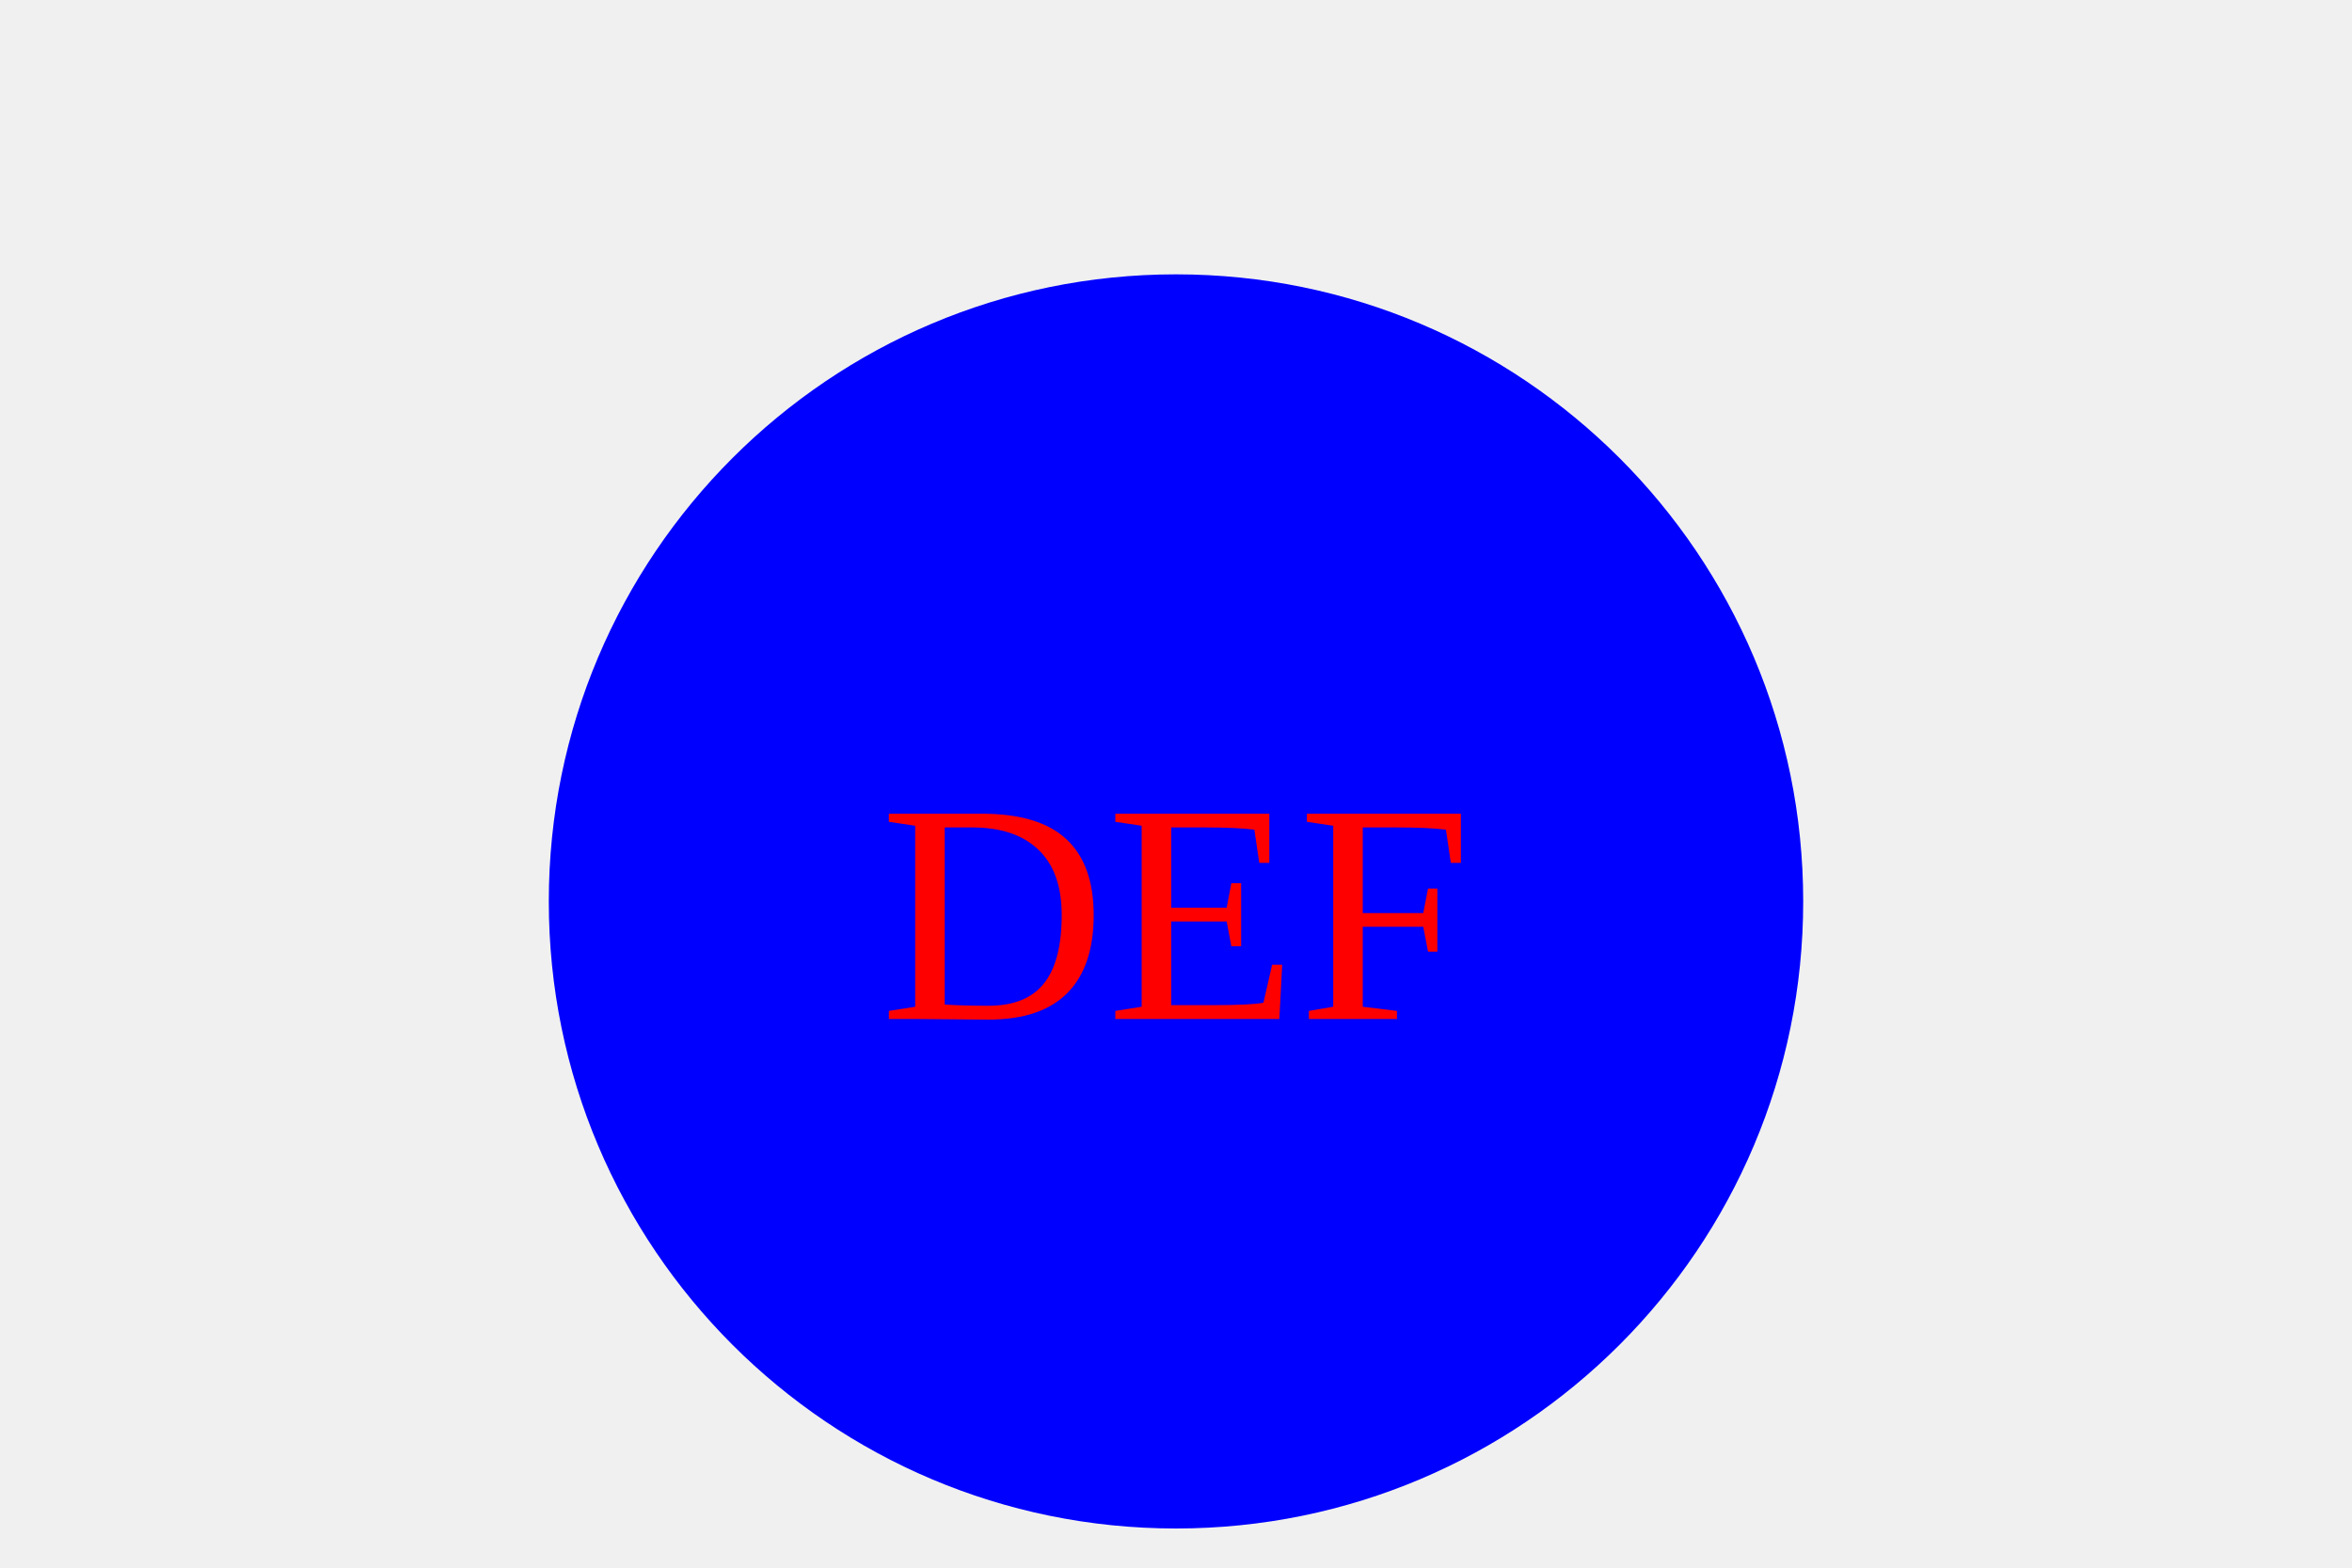
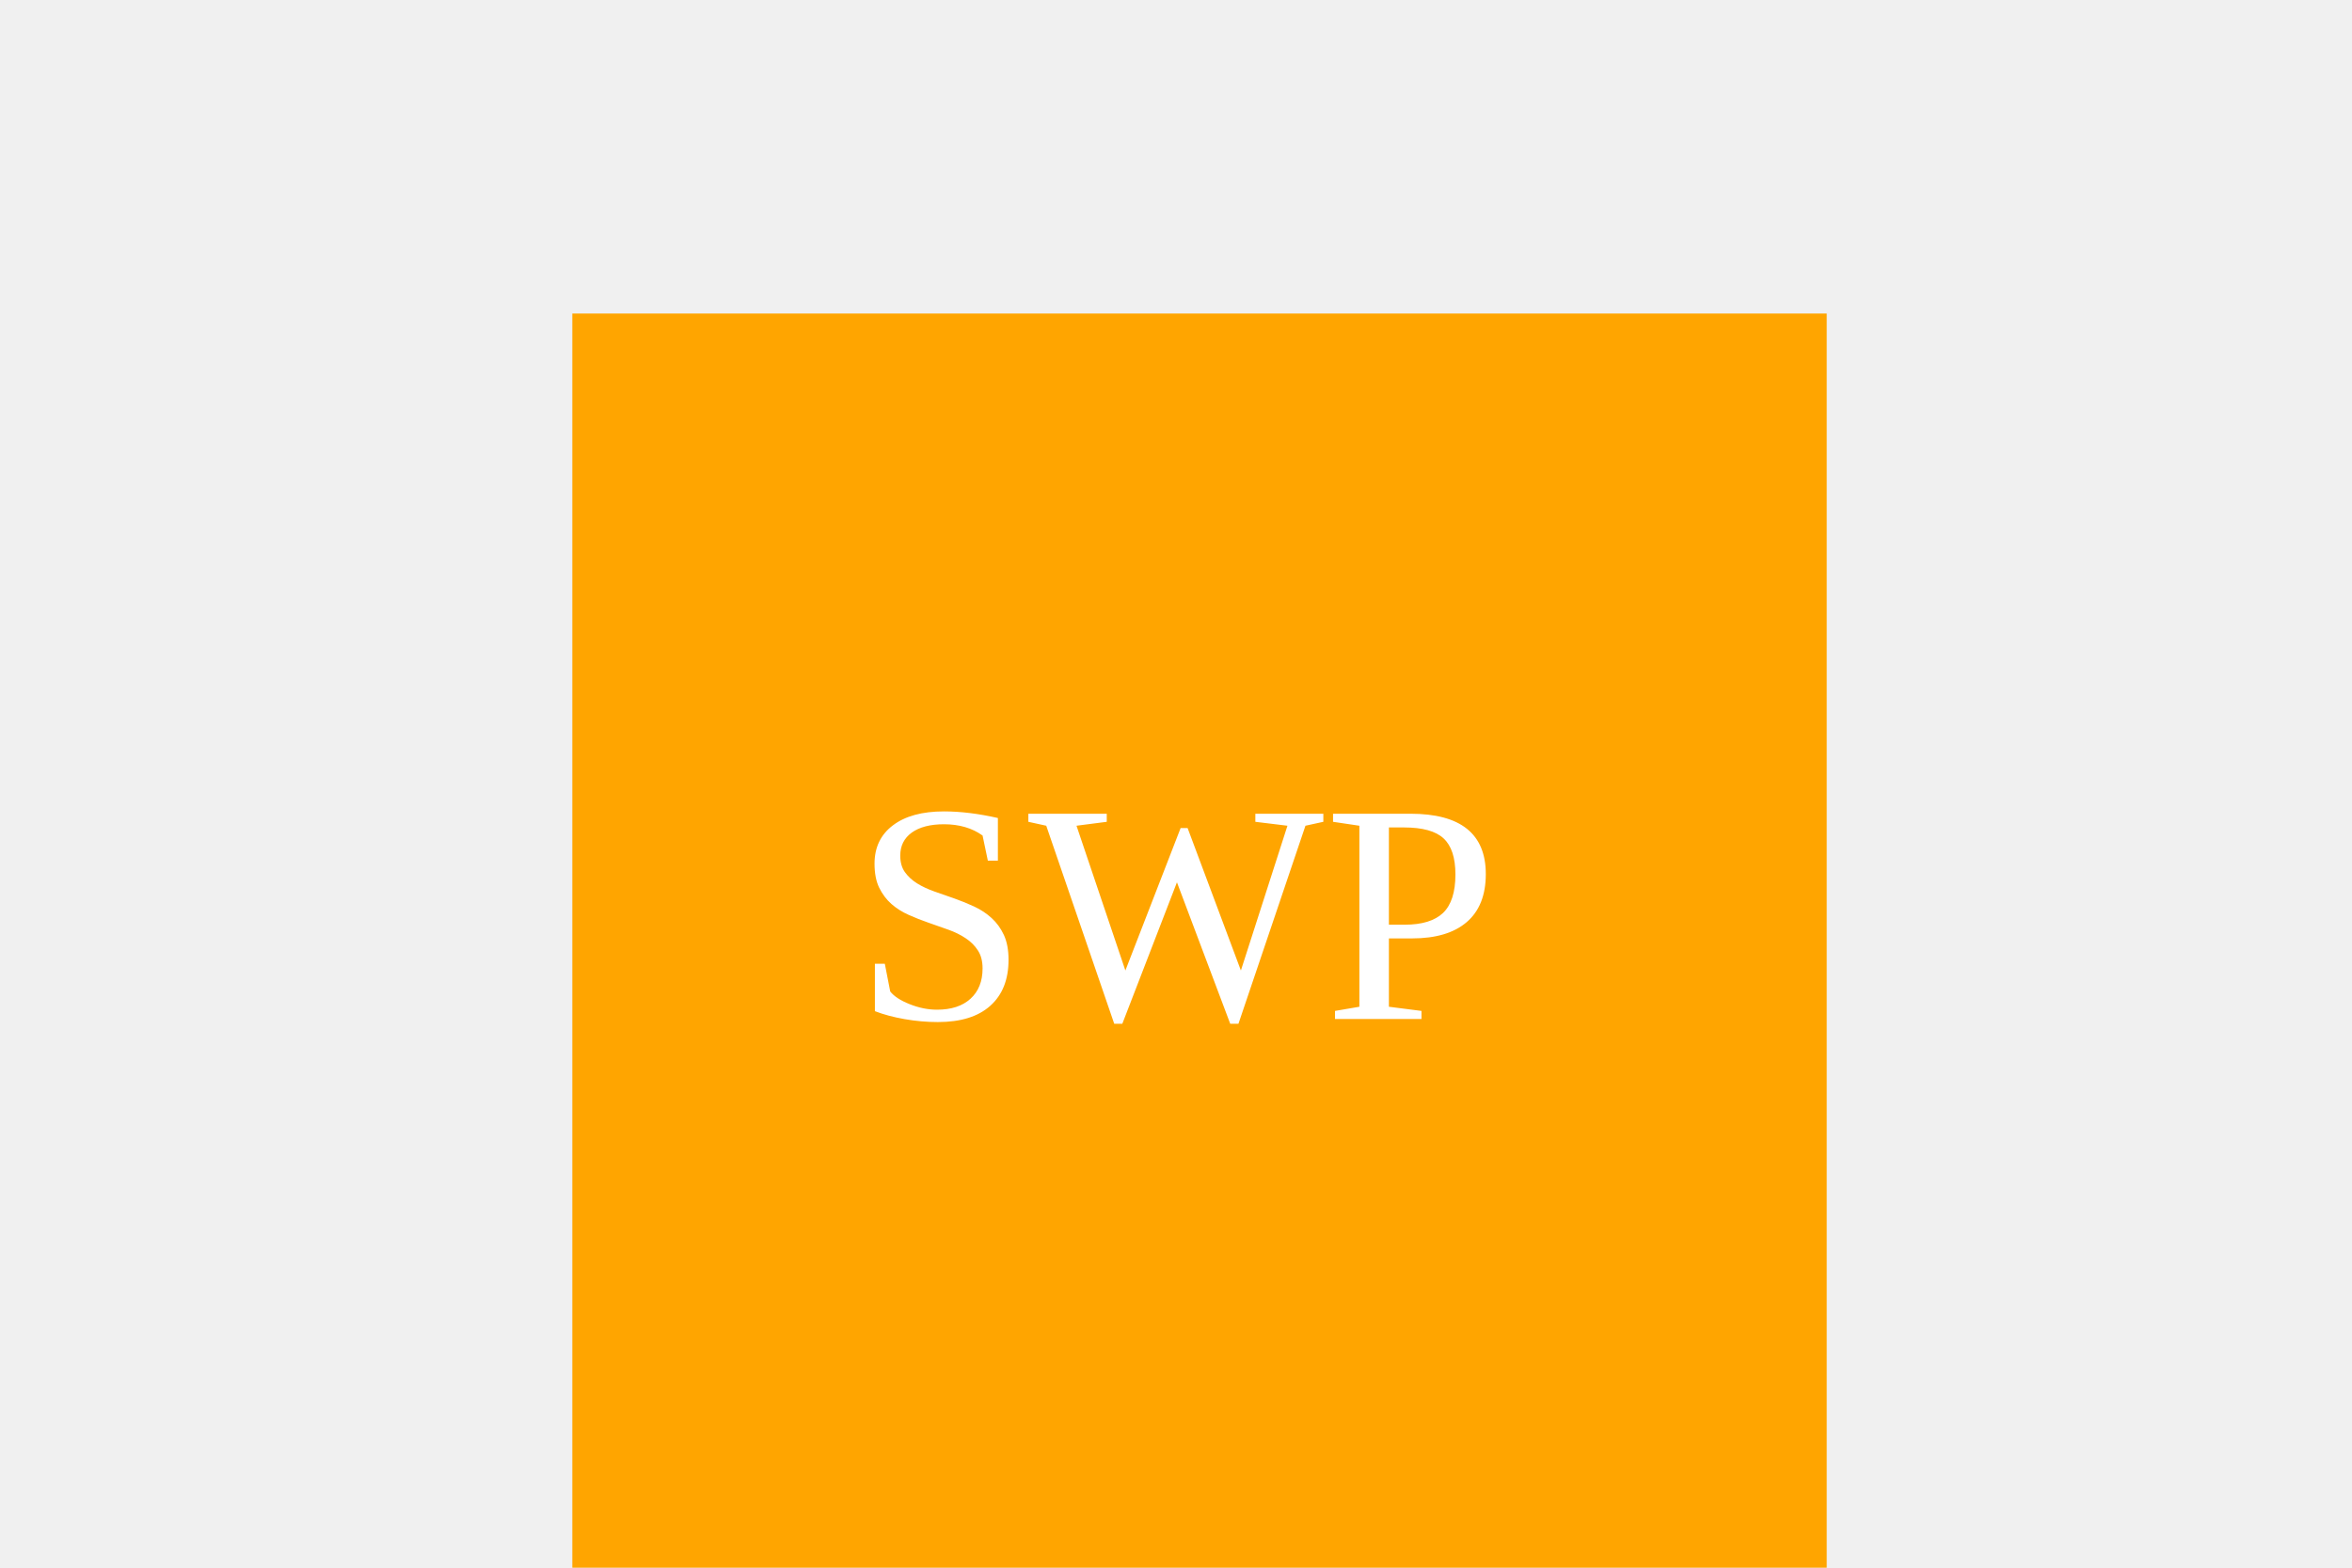
<svg xmlns="http://www.w3.org/2000/svg" version="1.1" width="300" height="200">
-   <g>Circle<circle cx="150" cy="115" r="80" fill="Blue" />
-     <text x="50%" y="65%" dominant-baseline="top" text-anchor="middle" font-size="40" fill="Red">DEF</text>
+   <g>Square<rect x="73" y="40" width="160" height="160" fill="Orange" />
+     <text x="50%" y="65%" dominant-baseline="top" text-anchor="middle" font-size="40" fill="White">SWP</text>
  </g>
</svg>
